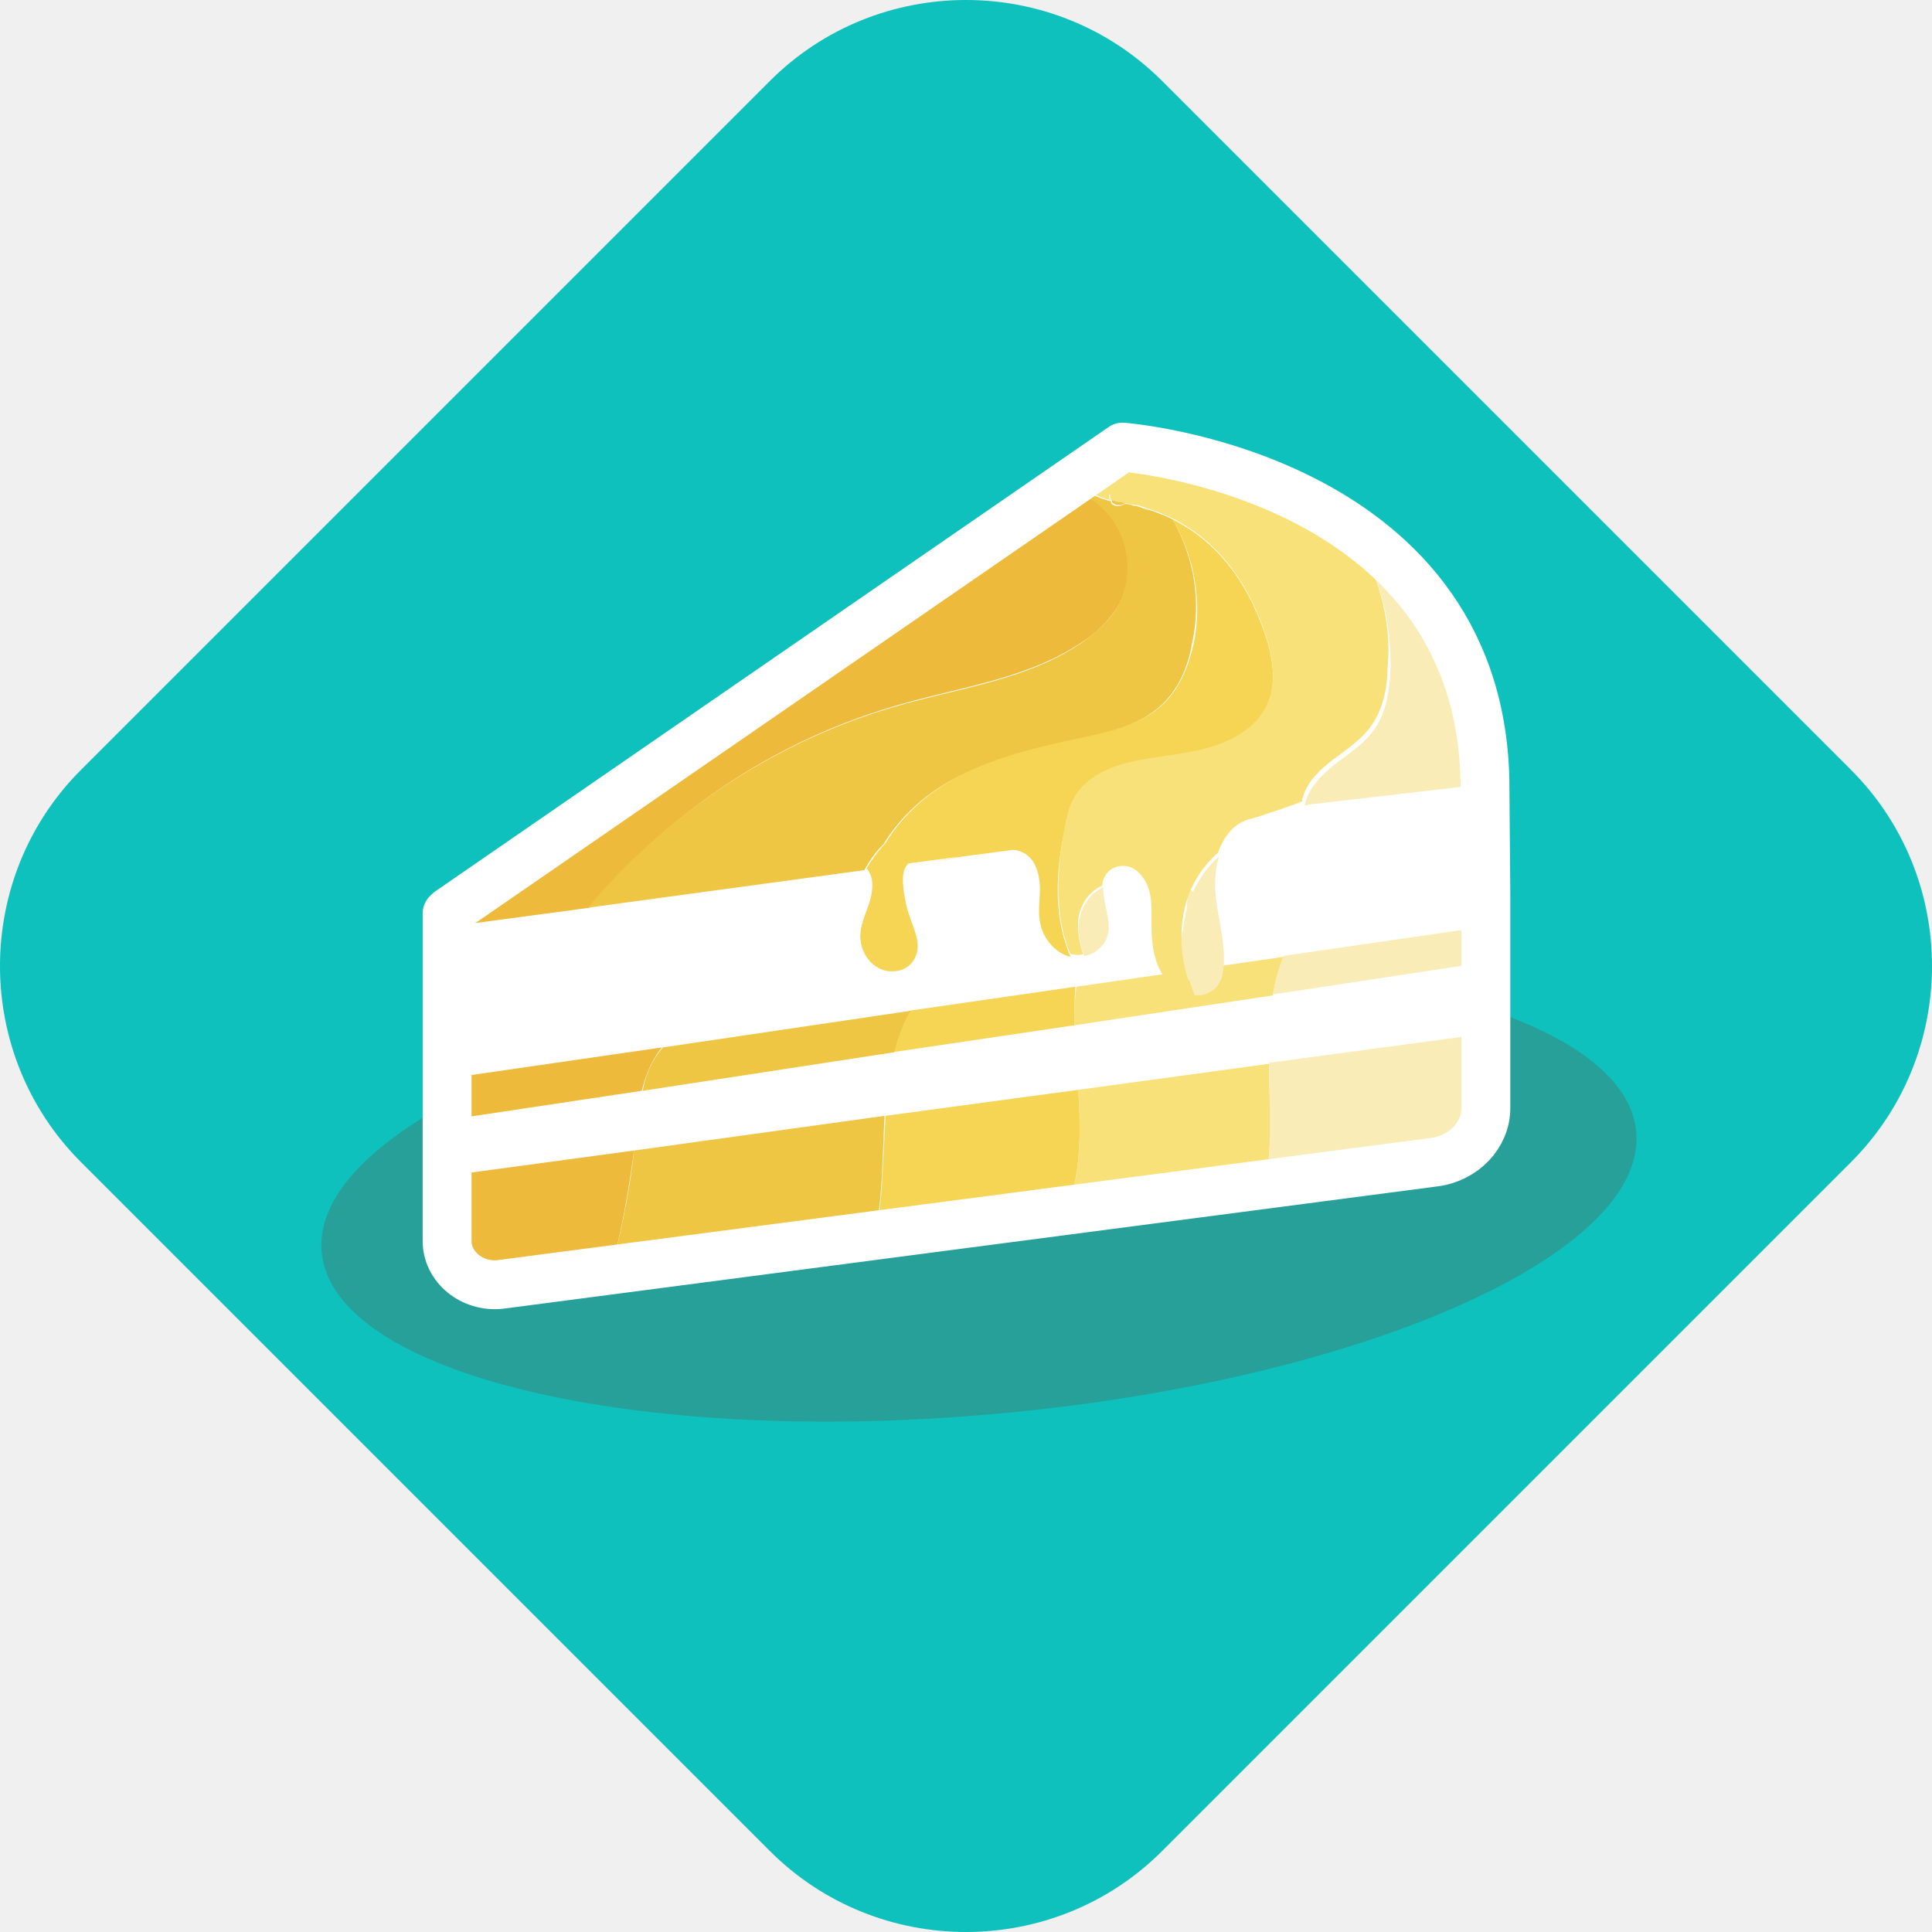
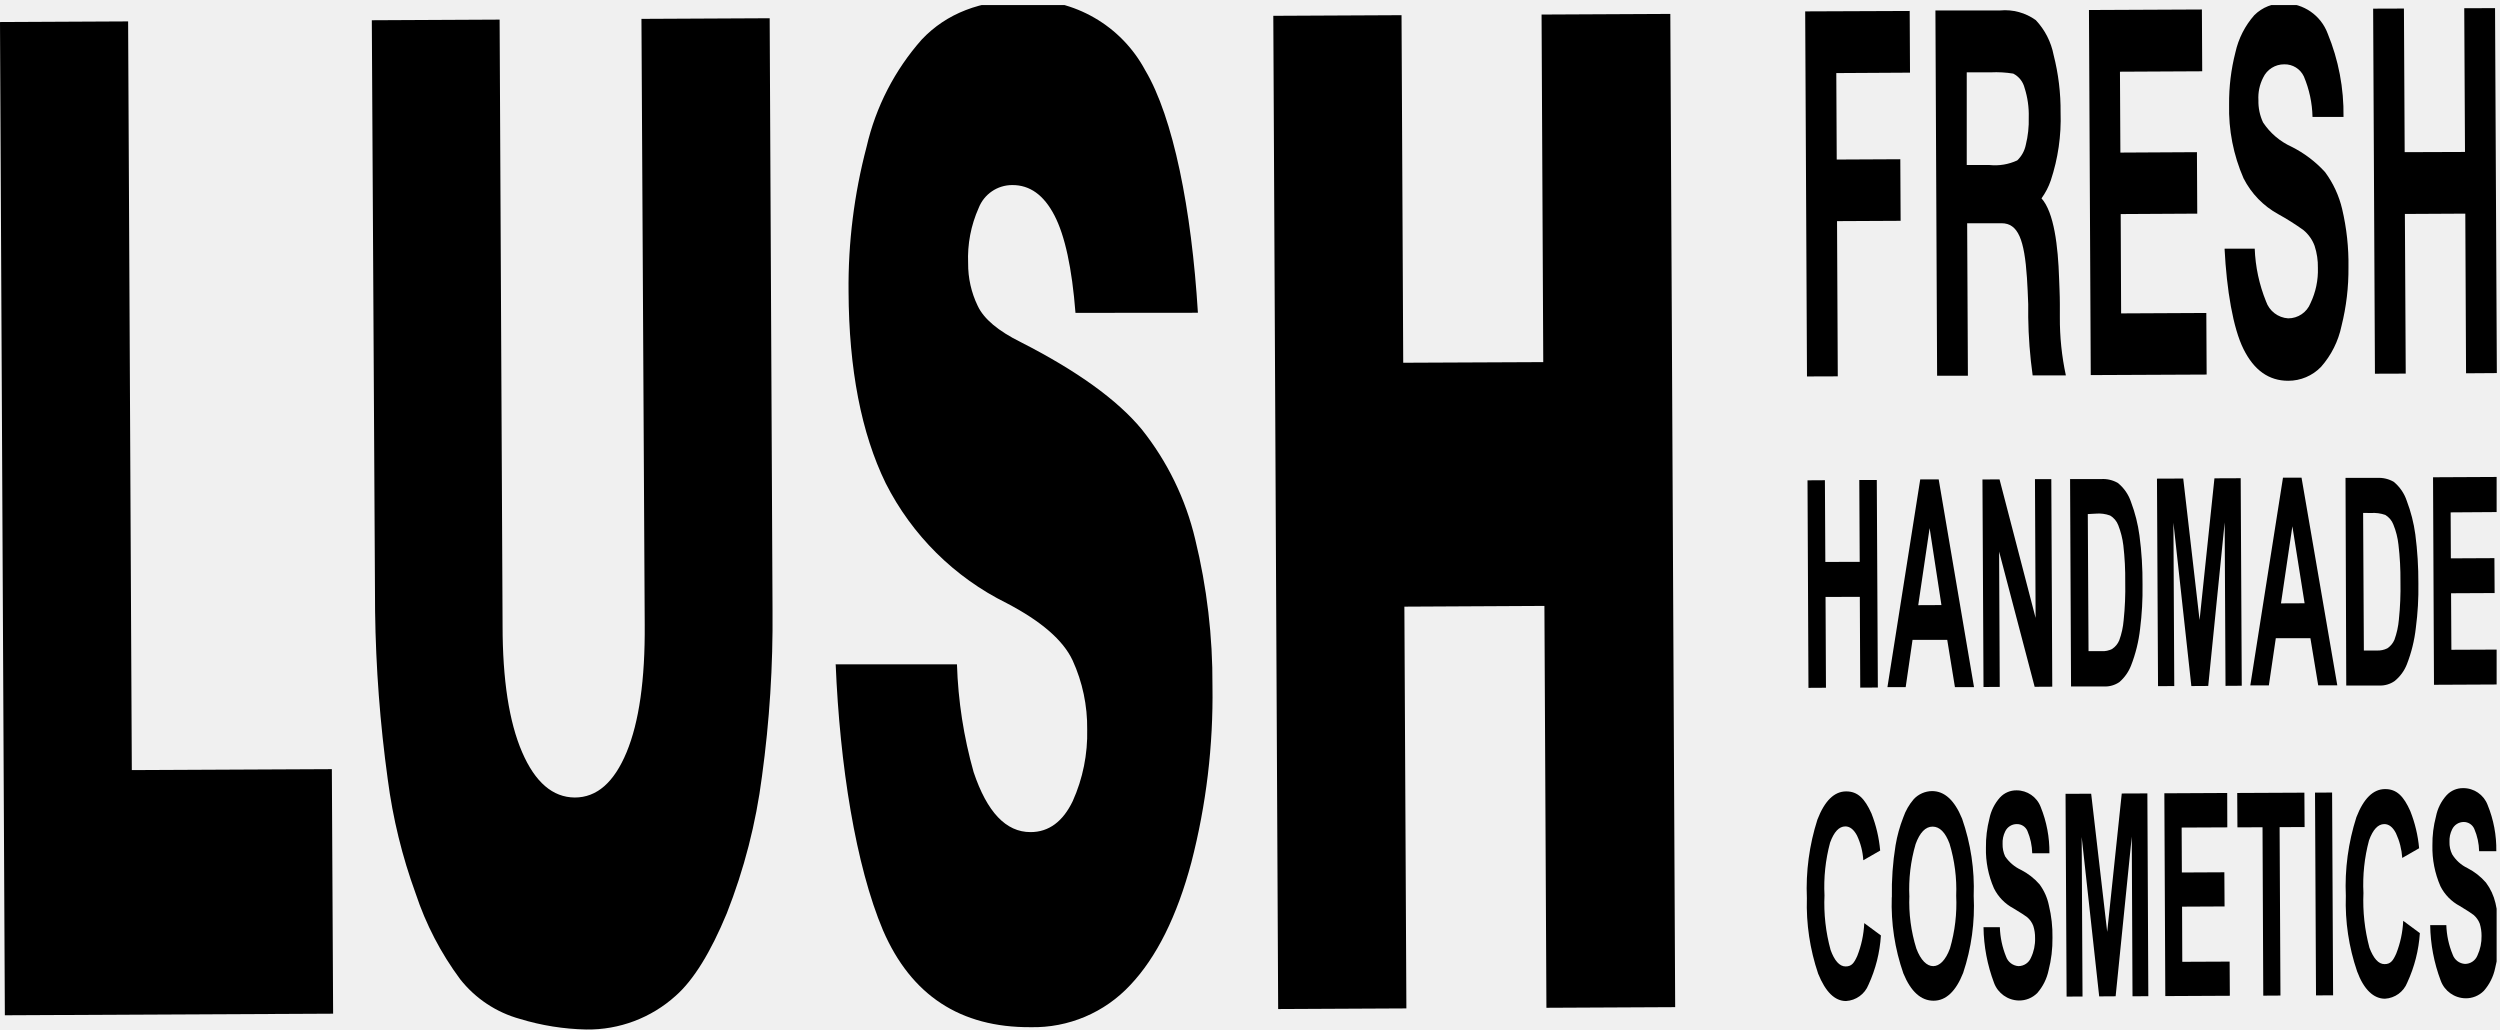
- <svg xmlns="http://www.w3.org/2000/svg" version="1.1" id="Layer_1" x="0px" y="0px" viewBox="0 0 200.5 200.5" enable-background="new 0 0 200.5 200.5" xml:space="preserve">
-   <path fill="#0EC1BC" d="M192.1,120.6l-71.5,71.5c-11.2,11.2-29.5,11.2-40.7,0L8.4,120.6c-11.2-11.2-11.2-29.5,0-40.7L79.9,8.4  c11.2-11.2,29.5-11.2,40.7,0l71.5,71.5C203.3,91.1,203.3,109.4,192.1,120.6z" />
-   <ellipse transform="matrix(0.9958 -9.115107e-02 9.115107e-02 0.9958 -10.8562 9.7731)" fill="#27A09A" cx="101.6" cy="123.7" rx="68.5" ry="23.1" />
-   <g>
-     <path fill="#FFFFFF" d="M153.4,80.8c-0.8-30.3-37.1-32.9-37.1-32.9L47.3,94l0,0l-0.2,0.2l0,1.8l0-1.8v11.2v7.4v3.9v5.3v4.8   c0,2.6,2.6,4.6,5.4,4.3l95.7-12.2c3-0.4,5.2-2.7,5.2-5.4v-4.7V102v-3.4v-6.4L153.4,80.8L153.4,80.8z" />
-     <g>
-       <path fill="#F9E17A" d="M131.7,110.4l-19.8,2.7c0.2,3.3,0.3,6.6-0.4,9.8c-0.1,0.3-0.1,0.5-0.2,0.8l20.3-2.9    c0.2-1.5,0.2-3.1,0.2-4.6C131.8,114.2,131.7,112.3,131.7,110.4z" />
-       <path fill="#F6D555" d="M111.9,113.1l-20,2.7c-0.2,3.6-0.3,7.2-0.7,10.7l20.1-2.8c0.1-0.3,0.1-0.5,0.2-0.8    C112.2,119.6,112.1,116.4,111.9,113.1z" />
-       <path fill="#EDBA3B" d="M47.3,121.9v5.3c0,2.9,2.5,5.1,5.4,4.7l11.1-1.6c0.9-3.6,1.5-7.2,2-10.9L47.3,121.9z" />
-       <path fill="#EFC643" d="M65.8,119.4c-0.4,3.7-1.1,7.3-2,10.9l27.3-3.8c0.5-3.5,0.5-7.1,0.7-10.7L65.8,119.4z" />
-       <path fill="#F9ECB7" d="M131.8,116.1c0,1.5,0,3.1-0.2,4.6l16.4-2.3c3-0.4,5.2-2.9,5.2-5.9v-5.1l-21.5,2.9    C131.7,112.3,131.8,114.2,131.8,116.1z" />
-       <path fill="#F9E17A" d="M111.5,106.4l20.6-3.1c0.2-1.4,0.6-2.7,1.1-4l-21.5,3.1C111.5,103.7,111.5,105,111.5,106.4z" />
-       <path fill="#F9ECB7" d="M132.1,103.2l21.1-3.2v-3.7l-20,2.9C132.7,100.5,132.3,101.9,132.1,103.2z" />
-       <path fill="#EDBA3B" d="M68.6,108.8c0,0,0.1-0.1,0.1-0.1l-21.4,3.1v4.3l19.3-2.9C67,111.6,67.6,110.1,68.6,108.8z" />
-       <path fill="#F6D555" d="M111.5,106.4c0-1.3,0-2.7,0.1-4l-17.3,2.5c-0.8,1.3-1.3,2.8-1.7,4.3L111.5,106.4z" />
-       <path fill="#EFC643" d="M66.7,113.2l26.1-4c0.4-1.5,0.9-3,1.7-4.3l-25.7,3.8c0,0-0.1,0.1-0.1,0.1C67.6,110.1,67,111.6,66.7,113.2z    " />
-       <g>
-         <path fill="none" d="M135.6,83.5l0.1,0C135.7,83.5,135.7,83.5,135.6,83.5z" />
-         <path fill="#F6D555" d="M135.7,83.5l-0.1,0C135.5,83.7,135.7,83.5,135.7,83.5z" />
-         <path fill="#F9ECB7" d="M123.4,92.1c1.2,1.3,1.8,3,2.2,4.7c0.3,1.2,0.5,2.6-0.1,3.7c-0.6,1.1-2.2,1.7-3.1,0.8     c-1-1-0.4-2.6,0.1-3.9c0.7-1.9,0.9-4.1,0.5-6.1" />
-         <path fill="#F9ECB7" d="M112,95.6c-0.2,1.2,0.1,2.4,0.5,3.6c0.6-0.1,1.1-0.3,1.5-0.7c2.1-1.7,0.4-4.4,0.5-6.4     C113.1,92.7,112.2,94.1,112,95.6z" />
-         <path fill="#F9ECB7" d="M123.4,93.6c-1.1,3.1-0.7,6.6,0.6,9.7c0.3,0,0.7,0,1-0.1c1.6-0.5,1.9-1.8,2-3c0.2-2.7-0.8-5.4-0.9-8.2     c0-1,0.1-2.1,0.4-3.1C125.1,90.1,124,91.8,123.4,93.6z" />
-         <path fill="#F9ECB7" d="M139.9,54.5c3,4.4,4.6,9.7,4.4,15.1c-0.1,2.3-0.5,4.6-1.9,6.4c-1.1,1.4-2.7,2.4-4.1,3.5     c-1.3,1.1-2.6,2.4-2.9,4.1c0.1,0,0.2-0.1,0.3-0.1c0.1,0,0.1,0,0.1,0l15.5-1.8c1-0.1,1.8-1,1.7-2     C152.2,67.5,146.6,59.6,139.9,54.5z" />
-         <path fill="#F6D555" d="M131.2,65.6c-1.9-5.5-5-9.4-9.5-11.7c2.2,3.8,3.1,8.4,2.2,12.8c-0.5,2.3-1.4,4.6-3.1,6.3     c-2.4,2.3-5.8,2.9-9,3.6c-4.7,1-9.5,2.1-13.6,4.7c-2.5,1.5-4.8,3.7-6.3,6.2c0,0,0,0,0,0c-0.1,0.1-0.1,0.1-0.2,0.2     c-0.7,0.8-1.3,1.6-1.8,2.5l0.1,0c0.7,0.9,0.6,2.1,0.3,3.2c-0.3,1.1-0.9,2.2-1,3.4c-0.2,1.9,1.2,4.1,3.4,4c0.9,0,1.8-0.5,2.2-1.3     c0.8-1.4,0-2.9-0.5-4.4c-0.4-1.1-0.6-2.3-0.7-3.5c0-0.7,0-1.5,0.6-2c0,0,0,0,0,0l5.3-0.7c-1,0.2-2,0.4-2.9,0.6l3.1-0.6l5.3-0.7     c0.4,0,0.7,0.1,1.1,0.3c1.2,0.6,1.6,2,1.7,3.2c0.1,1.3-0.2,2.6,0,3.8c0.2,1.7,1.5,3.4,3.2,3.8c-0.3-0.7-0.5-1.3-0.7-2     c-1-3.6-0.7-7.5,0.1-11.2c0.2-1.1,0.5-2.2,1-3.1c0.4-0.7,0.9-1.2,1.6-1.7c0.5-0.4,1-0.7,1.5-1c2.8-1.4,6-1.5,9.1-2     c3.1-0.6,6.3-1.9,7.7-4.7C132.6,71,132.1,68.1,131.2,65.6z" />
-         <path fill="none" d="M116.8,52.2C116.8,52.2,116.8,52.2,116.8,52.2c-0.2,0-0.3-0.1-0.5-0.1C116.5,52.2,116.6,52.2,116.8,52.2z" />
-         <path fill="none" d="M117.8,52.5c-0.3-0.1-0.6-0.2-1-0.2c0,0,0,0,0,0C117.1,52.3,117.4,52.4,117.8,52.5z" />
-         <path fill="none" d="M117.9,52.5c0.4,0.1,0.8,0.2,1.2,0.4C118.7,52.7,118.3,52.6,117.9,52.5z" />
-         <path fill="none" d="M119.2,52.9c0.9,0.3,1.7,0.6,2.5,1C120.9,53.5,120.1,53.2,119.2,52.9z" />
-         <path fill="#F9E17A" d="M115.2,51.3c0,0.2,0,0.4,0.1,0.6c0,0,0.1,0,0.1,0c0-0.2,0-0.3,0-0.5C115.3,51.4,115.3,51.3,115.2,51.3z" />
-         <path fill="#F9E17A" d="M139.9,54.5c-10.6-8.2-23.9-9.2-23.9-9.2l-1.2,0.9l-2.5,1.8l-2.5,1.8c1,0.2,1.9,0.4,2.9,0.7     c0.5,0.7,1.4,1.1,2.5,1.4c-0.1-0.2-0.1-0.4-0.1-0.6c0.1,0,0.1,0.1,0.2,0.1c0,0.2,0,0.3,0,0.5c0.3,0.1,0.6,0.1,0.9,0.2     c0.2,0,0.3,0.1,0.5,0.1c0.3,0.1,0.6,0.1,1,0.2c0.1,0,0.1,0,0.2,0c0.4,0.1,0.8,0.2,1.2,0.4c0,0,0,0,0.1,0c0.9,0.3,1.7,0.6,2.5,1     c0,0,0,0,0,0v0c4.5,2.3,7.6,6.2,9.5,11.7c0.9,2.5,1.4,5.4,0.2,7.8c-1.4,2.8-4.6,4.1-7.7,4.7c-3.1,0.6-6.3,0.7-9.1,2     c-1.2,0.6-2.4,1.5-3.1,2.7c-0.6,1-0.8,2.1-1,3.1c-0.7,3.7-1,7.6-0.1,11.2c0.2,0.7,0.4,1.4,0.7,2c0.2,0,0.4,0.1,0.7,0.1     c0.2,0,0.4,0,0.6-0.1c-0.4-1.2-0.6-2.4-0.5-3.6c0.2-1.5,1.1-2.9,2.5-3.5c0-0.6,0.3-1.2,0.8-1.6c0.8-0.6,2-0.6,2.8,0.1     c1.7,1.5,1.5,3.6,1.5,5.5c0,2.3,0.3,4.8,2.1,6.3c0.6,0.5,1.4,0.8,2.2,0.8c-1.3-3-1.6-6.5-0.6-9.7c0.6-1.8,1.7-3.5,3.2-4.8     c0.6-1.7,1.7-3.1,3.3-3.5c0.6-0.1,4.3-1.4,5.4-1.8c0.3-1.7,1.5-3,2.9-4.1c1.4-1.1,3-2.1,4.1-3.5c1.4-1.8,1.9-4.2,1.9-6.4     C144.5,64.3,142.9,58.9,139.9,54.5z" />
-         <path fill="#EFC643" d="M115.4,51.9c0,0.1,0,0.1,0,0.2c0.3,0.4,1,0.4,1.4,0.1c-0.2,0-0.3-0.1-0.5-0.1     C116,52.1,115.7,52,115.4,51.9z" />
-         <path fill="#EFC643" d="M117.8,52.5c0.1,0,0.1,0,0.2,0C117.9,52.5,117.8,52.5,117.8,52.5z" />
-         <polygon fill="#EFC643" points="121.7,53.9 121.7,53.9 121.7,53.9    " />
-         <path fill="#EFC643" d="M119.1,52.9C119.2,52.9,119.2,52.9,119.1,52.9C119.2,52.9,119.2,52.9,119.1,52.9z" />
-         <path fill="#EDBA3B" d="M93.8,73c6.4-1.8,13.2-2.7,18.7-6.5c1.5-1,2.8-2.3,3.7-3.9c1.3-2.5,1.2-5.8-0.3-8.2     c-1.4-2.3-3.9-3.9-6.6-4.2L48.9,94.8c-0.4,0.3-0.2,1,0.4,1l11.9-1.6C69.6,84,81.1,76.5,93.8,73z" />
-         <path fill="#EFC643" d="M121.7,53.9C121.7,53.9,121.7,53.9,121.7,53.9c-0.8-0.4-1.6-0.7-2.5-1c0,0,0,0-0.1,0     c-0.4-0.1-0.8-0.3-1.2-0.4c-0.1,0-0.1,0-0.2,0c-0.3-0.1-0.6-0.2-1-0.2c-0.4,0.3-1.1,0.3-1.4-0.1c0-0.1,0-0.1,0-0.2     c0,0-0.1,0-0.1,0c0,0,0,0.1,0,0.1c0,0,0-0.1,0-0.1c-1.1-0.3-2-0.6-2.5-1.4c-1-0.3-1.9-0.5-2.9-0.7l-0.6,0.4     c2.7,0.3,5.2,1.9,6.6,4.2c1.5,2.5,1.6,5.7,0.3,8.2c-0.8,1.6-2.2,2.8-3.7,3.9c-5.4,3.8-12.3,4.7-18.7,6.5     c-12.7,3.5-24.2,11-32.7,21.1l28.7-3.9c0.5-0.9,1.1-1.8,1.8-2.5c0.1-0.1,0.1-0.1,0.2-0.2c1.5-2.5,3.8-4.7,6.3-6.2     c4.1-2.5,8.9-3.7,13.6-4.7c3.2-0.7,6.6-1.3,9-3.6c1.7-1.6,2.7-3.9,3.1-6.3C124.7,62.4,123.9,57.8,121.7,53.9z" />
+ <svg xmlns="http://www.w3.org/2000/svg" viewBox="0 0 237.08 97.62">
+   <defs>
+     <style>.cls-1{fill:none;}.cls-2{clip-path:url(#clip-path);}.cls-3{clip-path:url(#clip-path-2);}</style>
+     <clipPath id="clip-path" transform="translate(-0.01 -0.68)">
+       <rect class="cls-1" x="0.24" y="0.58" width="236.77" height="97.42" transform="matrix(1, 0, 0, 1, -0.24, 0.58)" />
+     </clipPath>
+     <clipPath id="clip-path-2" transform="translate(-0.01 -0.68)">
+       <rect class="cls-1" x="0.24" y="0.58" width="236.77" height="97.42" transform="matrix(1, 0, 0, 1, -0.24, 0.58)" />
+     </clipPath>
+   </defs>
+   <g id="Layer_2" data-name="Layer 2">
+     <g id="Layer_1-2" data-name="Layer 1">
+       <g id="Artwork_43" data-name="Artwork 43">
+         <g class="cls-2">
+           <polygon points="0 2.09 0.46 96.28 31.59 96.13 31.47 72.94 12.5 73.03 12.15 2.03 0 2.09" />
+           <g class="cls-3">
+             <path d="M60.84,2.47,73,2.41l.27,56.12a108.43,108.43,0,0,1-1,15.77,54.27,54.27,0,0,1-3.34,13c-1.53,3.69-3.14,6.31-4.84,7.81a12.39,12.39,0,0,1-8.49,3.2,23.2,23.2,0,0,1-6.27-1,10.91,10.91,0,0,1-5.69-3.78,28.87,28.87,0,0,1-4.21-8.11,50.65,50.65,0,0,1-2.65-10.84,129.14,129.14,0,0,1-1.2-15.92L35.27,2.6l12.12-.06L47.67,60q0,7.71,1.85,12t5,4.31q3.13,0,4.91-4.29t1.72-12.11Z" transform="translate(-0.01 -0.68)" />
+             <polygon points="120.75 1.5 132.91 1.44 133.07 34.4 146.35 34.34 146.19 1.38 158.4 1.32 158.86 95.51 146.65 95.57 146.46 57.46 133.18 57.53 133.37 95.63 121.21 95.69 120.75 1.5" />
+             <path d="M79.2,63.68l11.56,0A42.53,42.53,0,0,0,92.34,73.9q1.91,5.7,5.4,5.69c1.73,0,3.07-1,4-2.94a15.67,15.67,0,0,0,1.37-6.8,15.3,15.3,0,0,0-1.38-6.54c-.9-1.93-3-3.73-6.25-5.43A25.53,25.53,0,0,1,84,46.5c-2.31-4.74-3.49-10.81-3.52-18.17A51.82,51.82,0,0,1,82.19,14.6,23.19,23.19,0,0,1,87.43,4.42Q90.94.72,97.08.68a12.62,12.62,0,0,1,11.53,6.66c2.66,4.46,4.4,13.18,5,23L102,30.35c-.33-4.24-1-7.33-2-9.25S97.68,18.22,96,18.23a3.41,3.41,0,0,0-3.18,2.17,11.61,11.61,0,0,0-1,5.24,9.1,9.1,0,0,0,.91,4.05q.87,1.85,4.09,3.44,8,4.08,11.46,8.26a26.51,26.51,0,0,1,5.07,10.42,57.21,57.21,0,0,1,1.64,13.94,63.05,63.05,0,0,1-2,16.71c-1.36,5.1-3.3,9-5.79,11.63a12.53,12.53,0,0,1-9.45,4q-10,.06-14-9.18c-2.6-6.15-4.1-15.71-4.49-25.22" transform="translate(-0.01 -0.68)" />
+             <polygon points="171.5 65.23 171.41 45.55 173.06 45.54 173.1 53.29 176.36 53.28 176.32 45.52 177.98 45.52 178.08 65.2 176.41 65.21 176.37 56.6 173.12 56.61 173.16 65.22 171.5 65.23" />
+             <path d="M187.21,65.84H185.4l-.73-4.48-3.29,0-.65,4.48H179l3.11-19.7h1.75Zm-3.09-7.78L183,50.76l-1.08,7.31Z" transform="translate(-0.01 -0.68)" />
+             <polygon points="188.1 65.15 188 45.47 189.62 45.46 193.04 58.6 192.98 45.44 194.53 45.44 194.62 65.12 192.95 65.13 189.58 52.31 189.64 65.14 188.1 65.15" />
+             <path d="M196.28,46.11l3,0a2.82,2.82,0,0,1,1.57.37,3.9,3.9,0,0,1,1.25,1.81,14.42,14.42,0,0,1,.8,3.18,33.35,33.35,0,0,1,.29,4.66,29.8,29.8,0,0,1-.23,4.18,13.85,13.85,0,0,1-.86,3.49A4,4,0,0,1,201,65.36a2.4,2.4,0,0,1-1.47.42h-3.12l-.09-19.68ZM198,49.43l.07,13h1.24a1.91,1.91,0,0,0,1-.21,1.79,1.79,0,0,0,.67-.81,7.24,7.24,0,0,0,.42-1.91,29,29,0,0,0,.15-3.61,27.72,27.72,0,0,0-.18-3.5,7.75,7.75,0,0,0-.48-1.9,1.81,1.81,0,0,0-.77-.92,3.12,3.12,0,0,0-1.37-.18Z" transform="translate(-0.01 -0.68)" />
+             <polygon points="204.65 65.07 204.55 45.39 207.04 45.38 208.59 58.8 210 45.36 212.49 45.35 212.59 65.03 211.05 65.04 210.97 49.54 209.41 65.05 207.81 65.06 206.11 49.57 206.19 65.06 204.65 65.07" />
+             <path d="M221.66,65.67h-1.81l-.74-4.47h-3.28l-.66,4.48h-1.76l3.1-19.7h1.76Zm-3.1-7.78-1.16-7.3-1.08,7.31Z" transform="translate(-0.01 -0.68)" />
+             <path d="M222.44,46l3,0a2.82,2.82,0,0,1,1.57.37,3.94,3.94,0,0,1,1.24,1.81,14.39,14.39,0,0,1,.81,3.18,35.07,35.07,0,0,1,.29,4.66,28.44,28.44,0,0,1-.24,4.19,13.65,13.65,0,0,1-.86,3.49,3.85,3.85,0,0,1-1.16,1.57,2.39,2.39,0,0,1-1.46.42l-3.12,0L222.44,46Zm1.67,3.32.07,13.05h1.23a2,2,0,0,0,1-.21,1.85,1.85,0,0,0,.67-.81,7.57,7.57,0,0,0,.42-1.91,29,29,0,0,0,.15-3.6,27.43,27.43,0,0,0-.19-3.51,7,7,0,0,0-.48-1.9,1.81,1.81,0,0,0-.77-.92,3.4,3.4,0,0,0-1.36-.18Z" transform="translate(-0.01 -0.68)" />
+             <polygon points="230.82 64.94 230.73 45.26 236.82 45.23 236.84 48.56 232.4 48.59 232.42 52.95 236.55 52.93 236.57 56.24 232.44 56.26 232.47 61.62 237.06 61.6 237.08 64.91 230.82 64.94" />
+             <path d="M176.8,88.22l1.58,1.17a13.05,13.05,0,0,1-1.18,4.68,2.44,2.44,0,0,1-2.13,1.54c-1.06,0-1.94-.86-2.64-2.59a20.37,20.37,0,0,1-1.07-7.16,21.44,21.44,0,0,1,1-7.46c.69-1.78,1.59-2.66,2.71-2.67s1.78.69,2.41,2.08a12.63,12.63,0,0,1,.83,3.53l-1.6.92a6.36,6.36,0,0,0-.6-2.35c-.31-.58-.68-.86-1.1-.86-.6,0-1.08.52-1.45,1.54a16.15,16.15,0,0,0-.53,5,16.71,16.71,0,0,0,.58,5.18c.36,1,.84,1.56,1.42,1.56s.81-.33,1.11-1a9.65,9.65,0,0,0,.66-3.08" transform="translate(-0.01 -0.68)" />
+             <path d="M179.42,85.77a27.51,27.51,0,0,1,.35-4.93,13.3,13.3,0,0,1,.73-2.64,5.31,5.31,0,0,1,1-1.74,2.42,2.42,0,0,1,1.73-.76c1.18,0,2.13.86,2.85,2.62a20,20,0,0,1,1.1,7.32,19.94,19.94,0,0,1-1,7.3c-.69,1.75-1.63,2.64-2.81,2.64s-2.15-.86-2.86-2.59a19.87,19.87,0,0,1-1.1-7.22m1.67-.14a14.82,14.82,0,0,0,.66,5c.42,1.12,1,1.67,1.6,1.67s1.18-.56,1.59-1.68a15.27,15.27,0,0,0,.59-5,15,15,0,0,0-.63-4.93c-.4-1.08-.94-1.62-1.61-1.62s-1.21.56-1.61,1.66a15.21,15.21,0,0,0-.59,5" transform="translate(-0.01 -0.68)" />
+             <polygon points="195.98 94.51 195.88 75.28 198.31 75.27 199.83 88.37 201.21 75.25 203.64 75.24 203.73 94.47 202.23 94.48 202.16 79.34 200.63 94.48 199.07 94.49 197.41 79.37 197.49 94.5 195.98 94.51" />
+             <polygon points="205.34 94.46 205.25 75.23 211.21 75.2 211.22 78.46 206.89 78.48 206.91 82.74 210.94 82.72 210.96 85.96 206.93 85.98 206.95 91.21 211.44 91.19 211.46 94.43 205.34 94.46" />
+             <polygon points="214.63 94.42 214.56 78.45 212.18 78.46 212.16 75.2 218.53 75.17 218.55 78.43 216.18 78.44 216.26 94.41 214.63 94.42" />
+             <rect x="219.59" y="75.84" width="1.62" height="19.23" transform="translate(-0.42 0.4) rotate(-0.28)" />
+             <path d="M227.91,88l1.58,1.17a13.23,13.23,0,0,1-1.19,4.68,2.42,2.42,0,0,1-2.12,1.54c-1.07,0-2-.86-2.64-2.59a20.14,20.14,0,0,1-1.07-7.16,21.44,21.44,0,0,1,1-7.46c.69-1.78,1.59-2.66,2.71-2.67s1.78.69,2.4,2.08a12.58,12.58,0,0,1,.84,3.53l-1.6.92a6.56,6.56,0,0,0-.6-2.35c-.3-.58-.67-.86-1.1-.86-.6,0-1.08.52-1.45,1.54a16.15,16.15,0,0,0-.53,5,17.23,17.23,0,0,0,.57,5.19c.38,1,.85,1.55,1.43,1.55s.81-.33,1.11-1a9.65,9.65,0,0,0,.66-3.08" transform="translate(-0.01 -0.68)" />
+             <path d="M188.08,88.61h1.58a8.08,8.08,0,0,0,.59,2.79,1.34,1.34,0,0,0,1.18.9,1.29,1.29,0,0,0,1.18-.8,4,4,0,0,0,.39-1.86,3.59,3.59,0,0,0-.17-1.16,2,2,0,0,0-.59-.83c-.19-.15-.63-.43-1.31-.84a4.31,4.31,0,0,1-1.83-1.89,9.09,9.09,0,0,1-.76-3.86,10.52,10.52,0,0,1,.33-2.75,4.26,4.26,0,0,1,1-2,2.1,2.1,0,0,1,1.57-.68,2.44,2.44,0,0,1,2.29,1.57,11.3,11.3,0,0,1,.83,4.4h-1.63a5.74,5.74,0,0,0-.46-2.13,1.07,1.07,0,0,0-1-.64,1.21,1.21,0,0,0-1.1.69,2.41,2.41,0,0,0-.25,1.2,2.63,2.63,0,0,0,.24,1.17,3.7,3.7,0,0,0,1.5,1.28,5.85,5.85,0,0,1,1.76,1.37,5.05,5.05,0,0,1,.89,2,12.11,12.11,0,0,1,.34,3.07,11.79,11.79,0,0,1-.37,3.09,4.75,4.75,0,0,1-1.07,2.15,2.41,2.41,0,0,1-1.75.71,2.56,2.56,0,0,1-2.35-1.67,15.53,15.53,0,0,1-1-5.28" transform="translate(-0.01 -0.68)" />
+             <path d="M230.46,88.41H232a7.93,7.93,0,0,0,.6,2.79,1.32,1.32,0,0,0,1.17.89,1.27,1.27,0,0,0,1.18-.8,4.18,4.18,0,0,0,.39-1.86,3.89,3.89,0,0,0-.17-1.16,2.05,2.05,0,0,0-.59-.83c-.19-.15-.62-.43-1.3-.84a4.31,4.31,0,0,1-1.84-1.88,9.17,9.17,0,0,1-.76-3.87,10.16,10.16,0,0,1,.34-2.75,4.21,4.21,0,0,1,1-2,2.1,2.1,0,0,1,1.57-.68A2.46,2.46,0,0,1,235.91,77a11.11,11.11,0,0,1,.83,4.4h-1.63a5.63,5.63,0,0,0-.46-2.12,1.09,1.09,0,0,0-1-.65,1.22,1.22,0,0,0-1.1.7,2.39,2.39,0,0,0-.25,1.19,2.47,2.47,0,0,0,.25,1.17A3.45,3.45,0,0,0,234,83a5.86,5.86,0,0,1,1.76,1.38,5.23,5.23,0,0,1,.9,1.94A12.64,12.64,0,0,1,237,89.4a11.79,11.79,0,0,1-.37,3.09,4.7,4.7,0,0,1-1.07,2.15,2.38,2.38,0,0,1-1.75.71,2.55,2.55,0,0,1-2.34-1.67,15.48,15.48,0,0,1-1-5.27" transform="translate(-0.01 -0.68)" />
+             <path d="M195.35,30.75c0-.42,0-.82,0-1.23,0-.9-.05-1.74-.07-2.41-.1-3.09-.48-6.29-1.67-7.62a6.46,6.46,0,0,0,.88-1.7,18.47,18.47,0,0,0,.93-6.44,21.3,21.3,0,0,0-.66-5.45,6.69,6.69,0,0,0-1.69-3.31,5,5,0,0,0-3.38-.92l-6.14,0,.16,34.64,2.92,0-.07-14.46h3.26c1.58,0,2.17,1.57,2.41,5.18.05.79.09,1.64.12,2.49,0,.42,0,.82,0,1.24a44.31,44.31,0,0,0,.42,5.52h3.15a25.55,25.55,0,0,1-.57-5.53m-6.66-14.42h-2.17l0-8.79,2.28,0a10.23,10.23,0,0,1,2.13.12A2.08,2.08,0,0,1,192,9a8.4,8.4,0,0,1,.4,2.82,9.61,9.61,0,0,1-.28,2.6,2.8,2.8,0,0,1-.81,1.47,5,5,0,0,1-2.62.44" transform="translate(-0.01 -0.68)" />
+             <polygon points="171.36 35.7 171.19 1.08 181.1 1.04 181.13 6.89 174.14 6.93 174.18 15.13 180.21 15.1 180.24 20.94 174.21 20.97 174.28 35.69 171.36 35.7" />
+             <polygon points="198.27 35.57 198.1 0.95 208.81 0.9 208.84 6.76 201.04 6.8 201.08 14.47 208.34 14.43 208.37 20.26 201.11 20.3 201.15 29.72 209.23 29.68 209.26 35.52 198.27 35.57" />
+             <path d="M211,24.26h2.83a14.8,14.8,0,0,0,1.07,5A2.38,2.38,0,0,0,217,30.87a2.27,2.27,0,0,0,2.12-1.44,7.21,7.21,0,0,0,.7-3.34,6.35,6.35,0,0,0-.31-2.09,3.51,3.51,0,0,0-1.06-1.5A23.52,23.52,0,0,0,216.08,21a8,8,0,0,1-3.31-3.41,16.47,16.47,0,0,1-1.37-7,19.19,19.19,0,0,1,.6-4.95,7.93,7.93,0,0,1,1.79-3.52A3.84,3.84,0,0,1,216.63,1a4.39,4.39,0,0,1,4.11,2.84,20,20,0,0,1,1.51,7.93l-2.94,0a10.42,10.42,0,0,0-.82-3.84,2,2,0,0,0-1.86-1.15,2.19,2.19,0,0,0-2,1.26,4.15,4.15,0,0,0-.45,2.14,4.7,4.7,0,0,0,.44,2.11,6.41,6.41,0,0,0,2.69,2.3A10.88,10.88,0,0,1,220.5,17a9.58,9.58,0,0,1,1.62,3.5,22.57,22.57,0,0,1,.6,5.52,22.09,22.09,0,0,1-.66,5.57,8.49,8.49,0,0,1-1.94,3.88A4.31,4.31,0,0,1,217,36.79q-2.74,0-4.23-3c-1-2-1.6-5.63-1.8-9.51" transform="translate(-0.01 -0.68)" />
+             <polygon points="225.22 35.44 225.05 0.82 227.97 0.81 228.04 14.43 233.76 14.41 233.69 0.78 236.61 0.77 236.78 35.38 233.86 35.4 233.79 20.26 228.06 20.29 228.14 35.43 225.22 35.44" />
+           </g>
+         </g>
      </g>
    </g>
-     <path fill="none" stroke="#FFFFFF" stroke-width="5.074" stroke-linecap="round" stroke-linejoin="round" stroke-miterlimit="10" d="   M154.1,80.8c-0.8-31.6-37.6-34.4-37.6-34.4L46.6,94.6l0,0l-0.2,0.2l0,0l0,0v11.7v7.7v4.1v5.5v5c0,2.7,2.6,4.8,5.5,4.5l97-12.7   c3-0.4,5.3-2.8,5.3-5.6v-4.9v-7v-3.5v-6.7L154.1,80.8L154.1,80.8z" />
  </g>
</svg>
